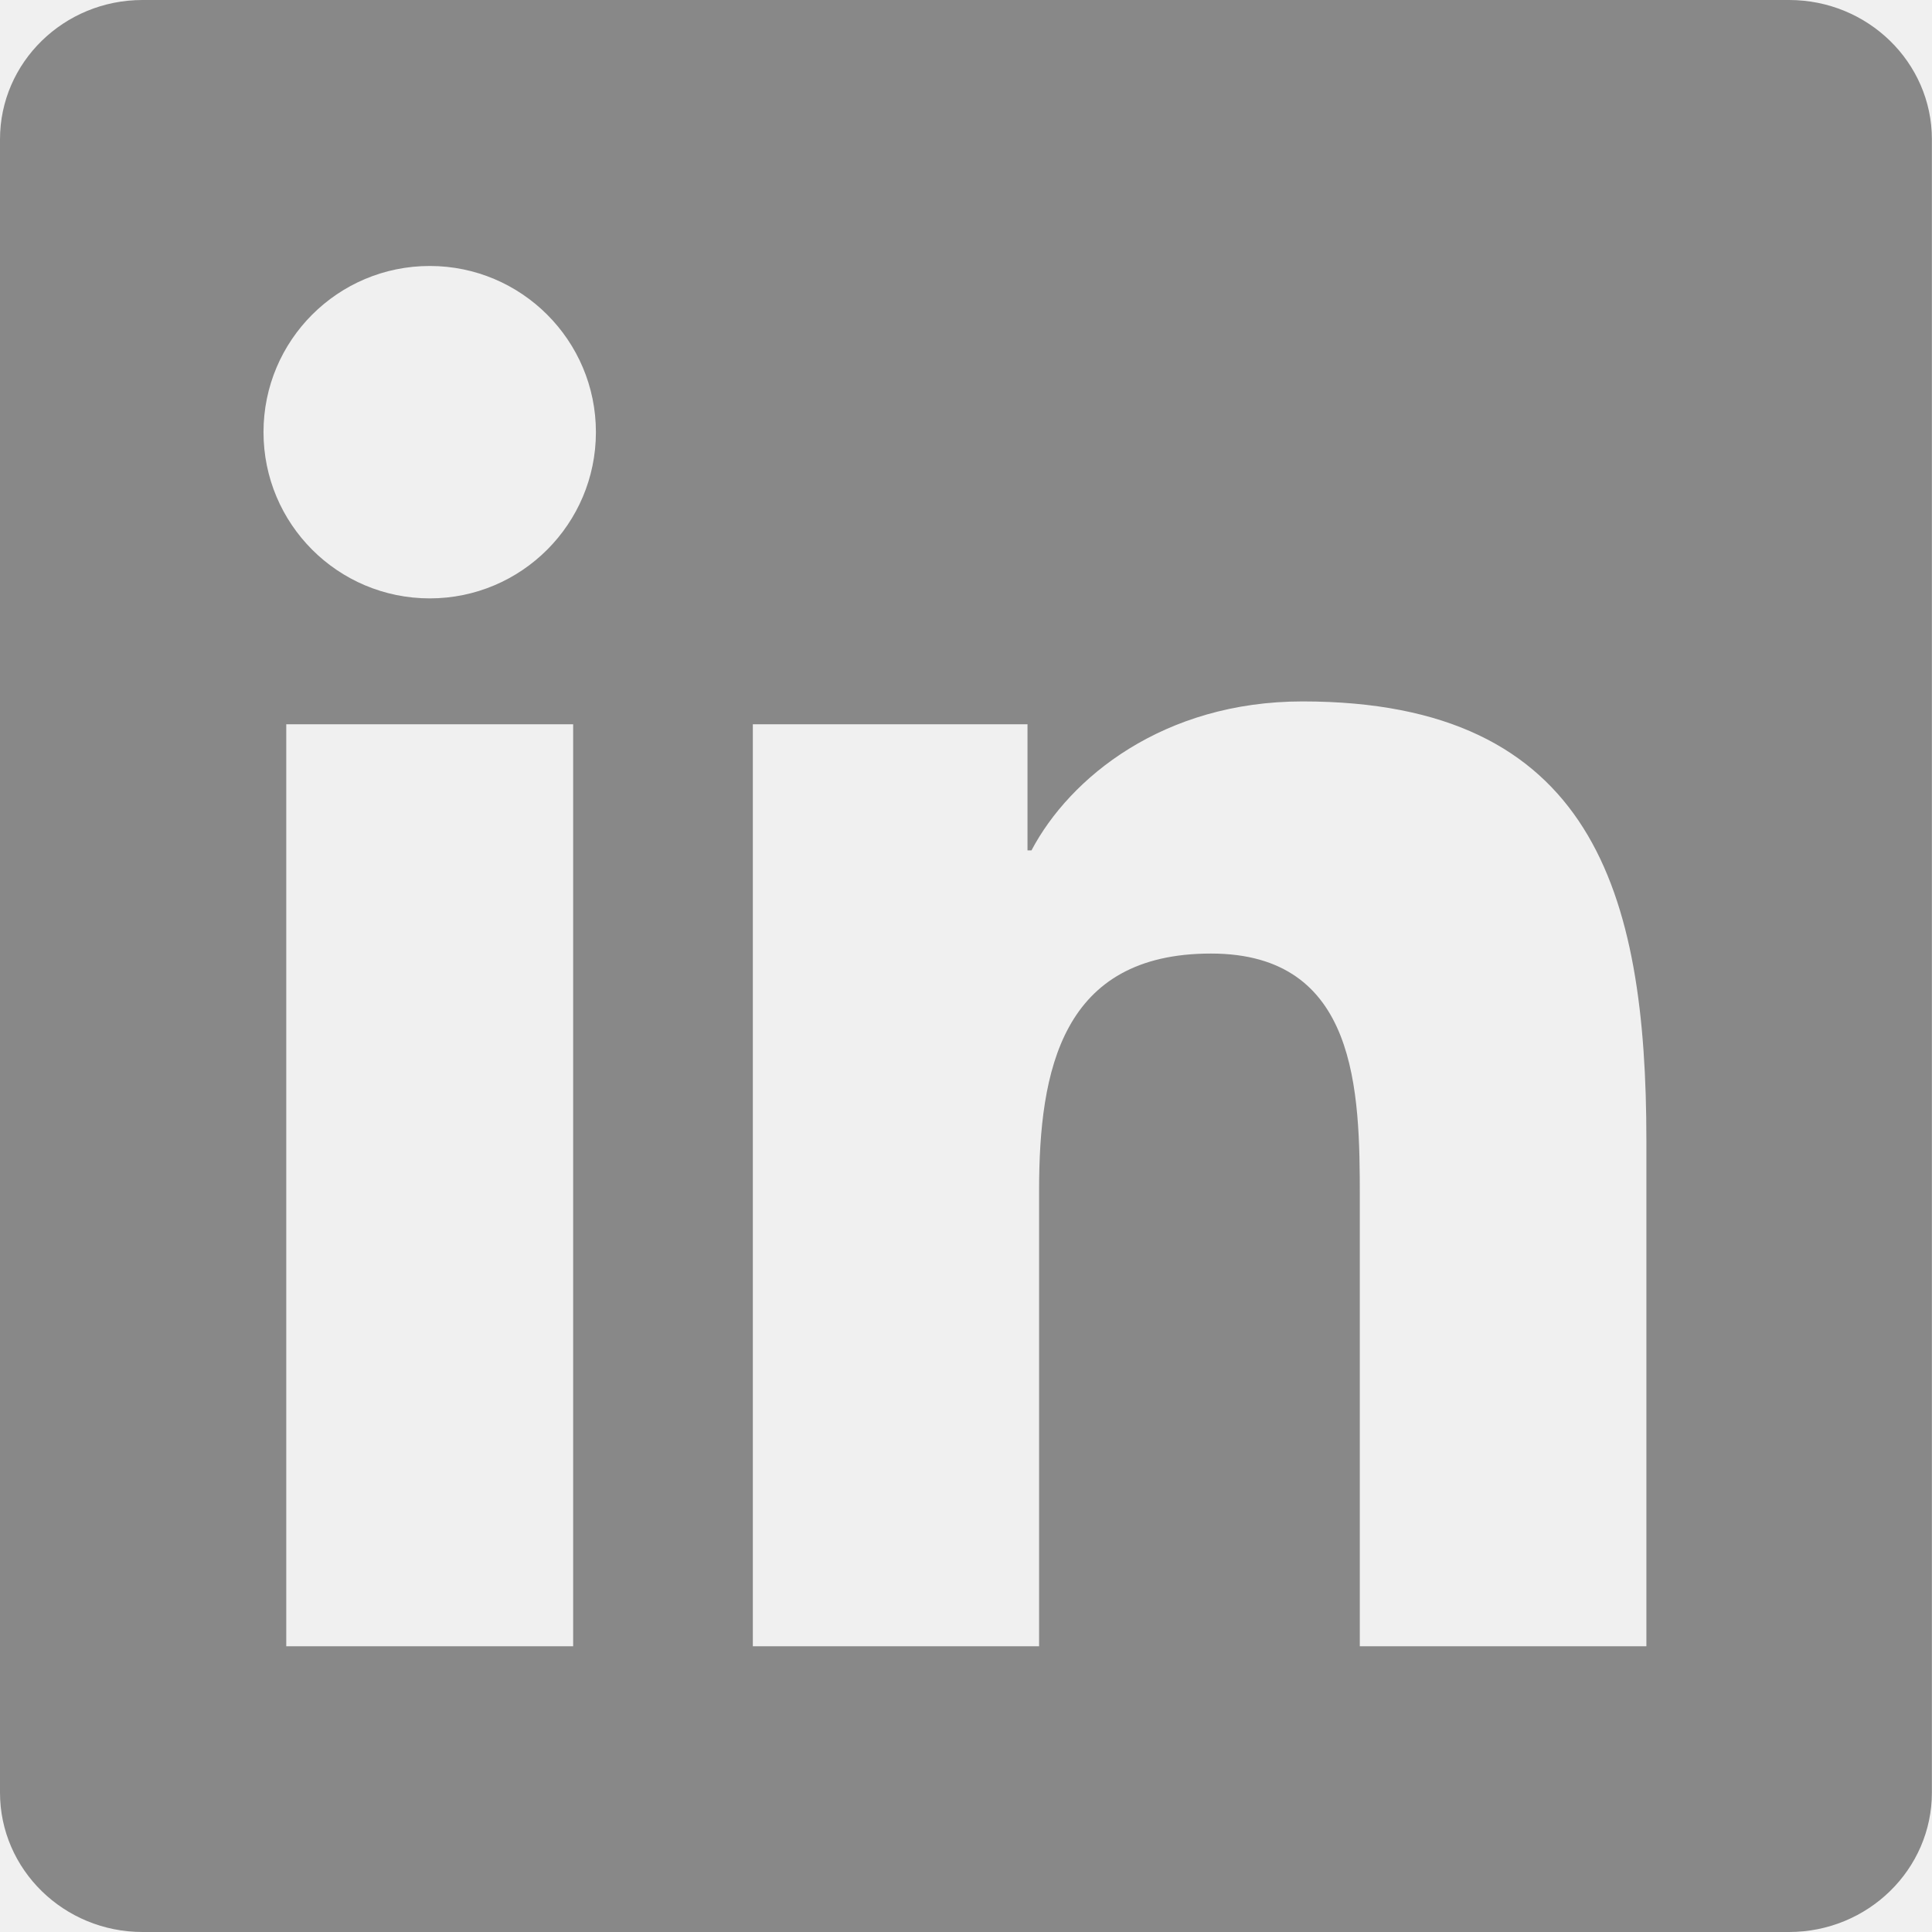
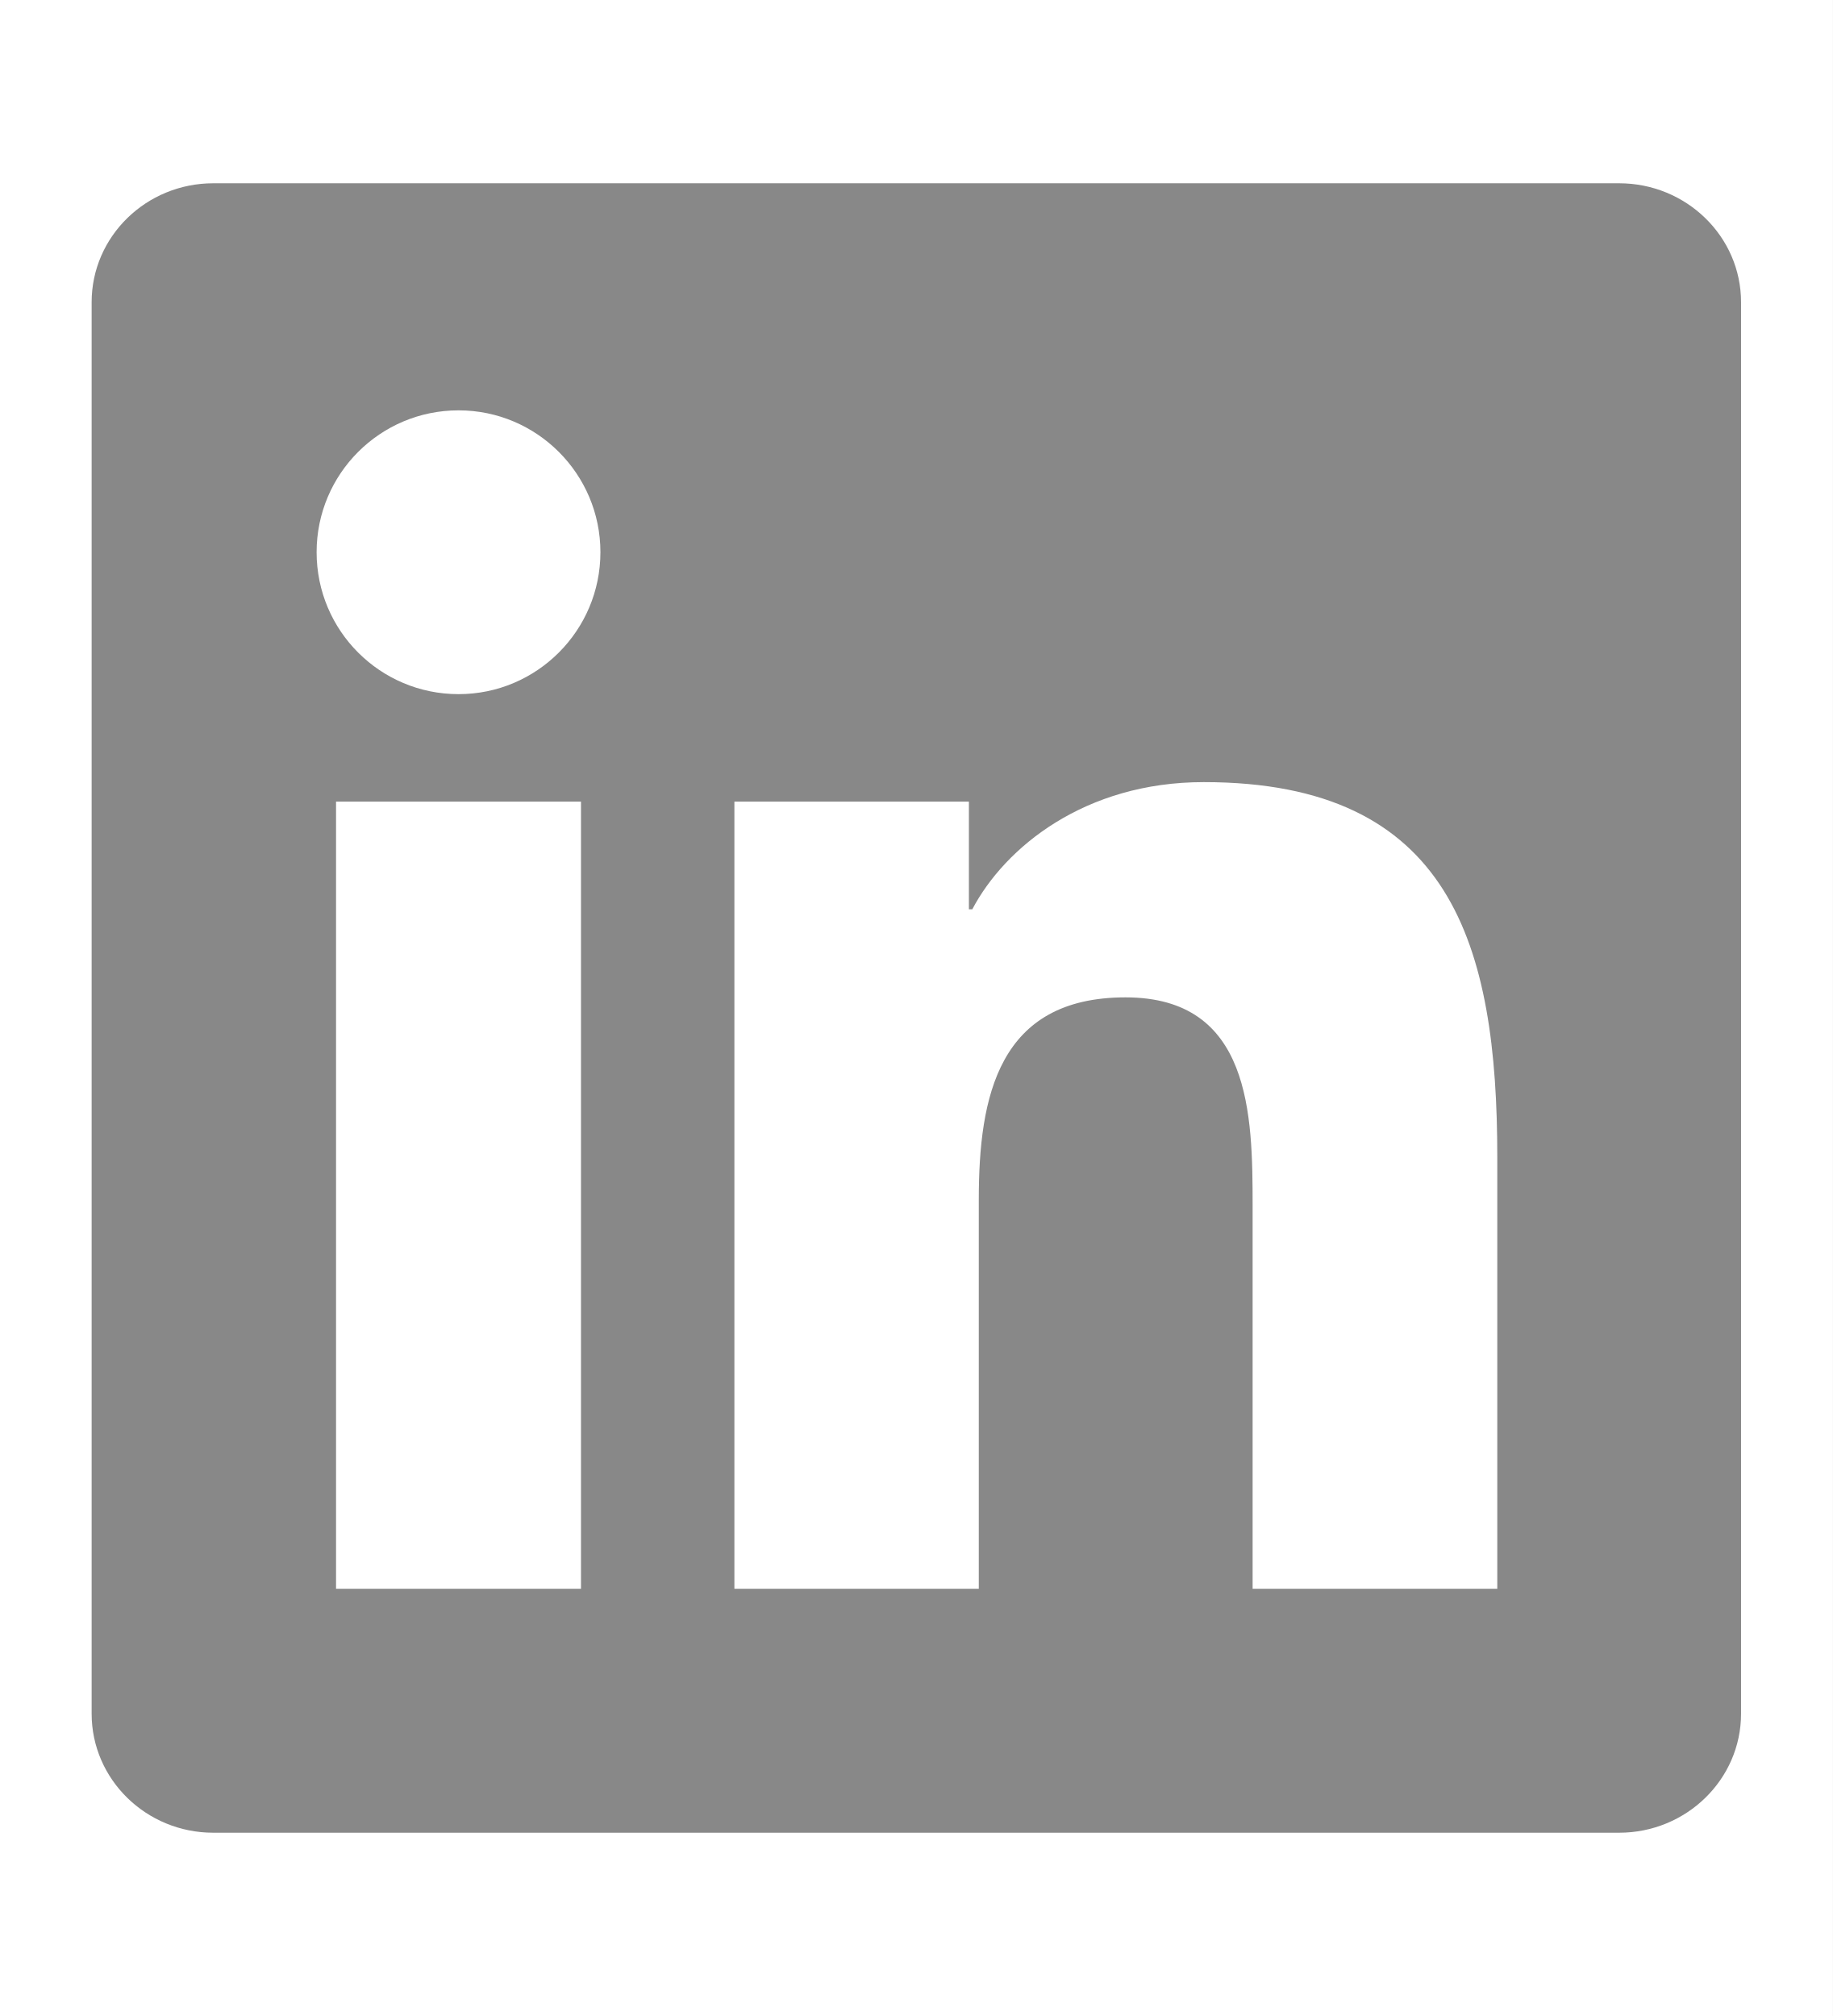
- <svg xmlns="http://www.w3.org/2000/svg" width="18px" height="18px" viewBox="0 0 18 18" version="1.1">
+ <svg xmlns="http://www.w3.org/2000/svg" width="20px" height="22px" viewBox="0 0 20 22" version="1.1">
  <g id="Page-1" stroke="none" stroke-width="1" fill="none" fill-rule="evenodd">
-     <g id="08" transform="translate(-1503, -651)" fill="#888888">
-       <path d="M1518.339,666.338 L1515.669,666.338 L1515.669,662.161 C1515.669,661.165 1515.652,659.884 1514.282,659.884 C1512.893,659.884 1512.681,660.969 1512.681,662.09 L1512.681,666.338 L1510.014,666.338 L1510.014,657.748 L1512.573,657.748 L1512.573,658.923 L1512.61,658.923 C1512.966,658.247 1513.837,657.535 1515.136,657.535 C1517.839,657.535 1518.339,659.314 1518.339,661.627 L1518.339,666.338 Z M1507.004,656.575 C1506.147,656.575 1505.455,655.881 1505.455,655.026 C1505.455,654.172 1506.147,653.478 1507.004,653.478 C1507.858,653.478 1508.552,654.172 1508.552,655.026 C1508.552,655.881 1507.858,656.575 1507.004,656.575 L1507.004,656.575 Z M1505.667,666.338 L1508.34,666.338 L1508.34,657.748 L1505.667,657.748 L1505.667,666.338 Z M1519.668,651 L1504.328,651 C1503.595,651 1503,651.581 1503,652.298 L1503,667.701 C1503,668.418 1503.595,669 1504.328,669 L1519.668,669 C1520.402,669 1520.999,668.418 1520.999,667.701 L1520.999,652.298 C1520.999,651.581 1520.402,651 1519.668,651 L1519.668,651 Z" id="join-share-linkedin" />
+     <g id="08" transform="translate(-1502, -649)">
+       <g id="join-share-linkedin" transform="translate(1502, 649)">
+         <rect id="Rectangle-Copy-2" fill="#FFFFFF" x="0" y="0" width="20" height="22" />
+         <path d="M16.339,17.338 L13.669,17.338 L13.669,13.161 C13.669,12.165 13.652,10.884 12.282,10.884 C10.893,10.884 10.681,11.969 10.681,13.09 L10.681,17.338 L8.014,17.338 L8.014,8.748 L10.573,8.748 L10.573,9.923 L10.61,9.923 C10.966,9.247 11.837,8.535 13.136,8.535 C15.839,8.535 16.339,10.314 16.339,12.627 L16.339,17.338 Z M5.004,7.575 C4.147,7.575 3.455,6.881 3.455,6.026 C3.455,5.172 4.147,4.478 5.004,4.478 C5.858,4.478 6.552,5.172 6.552,6.026 C6.552,6.881 5.858,7.575 5.004,7.575 L5.004,7.575 Z M3.667,17.338 L6.34,17.338 L6.34,8.748 L3.667,8.748 L3.667,17.338 Z M17.668,2 L2.328,2 C1.595,2 1,2.581 1,3.298 L1,18.701 C1,19.418 1.595,20 2.328,20 L17.668,20 C18.402,20 18.999,19.418 18.999,18.701 L18.999,3.298 C18.999,2.581 18.402,2 17.668,2 L17.668,2 Z" fill="#888888" />
+       </g>
    </g>
  </g>
</svg>
